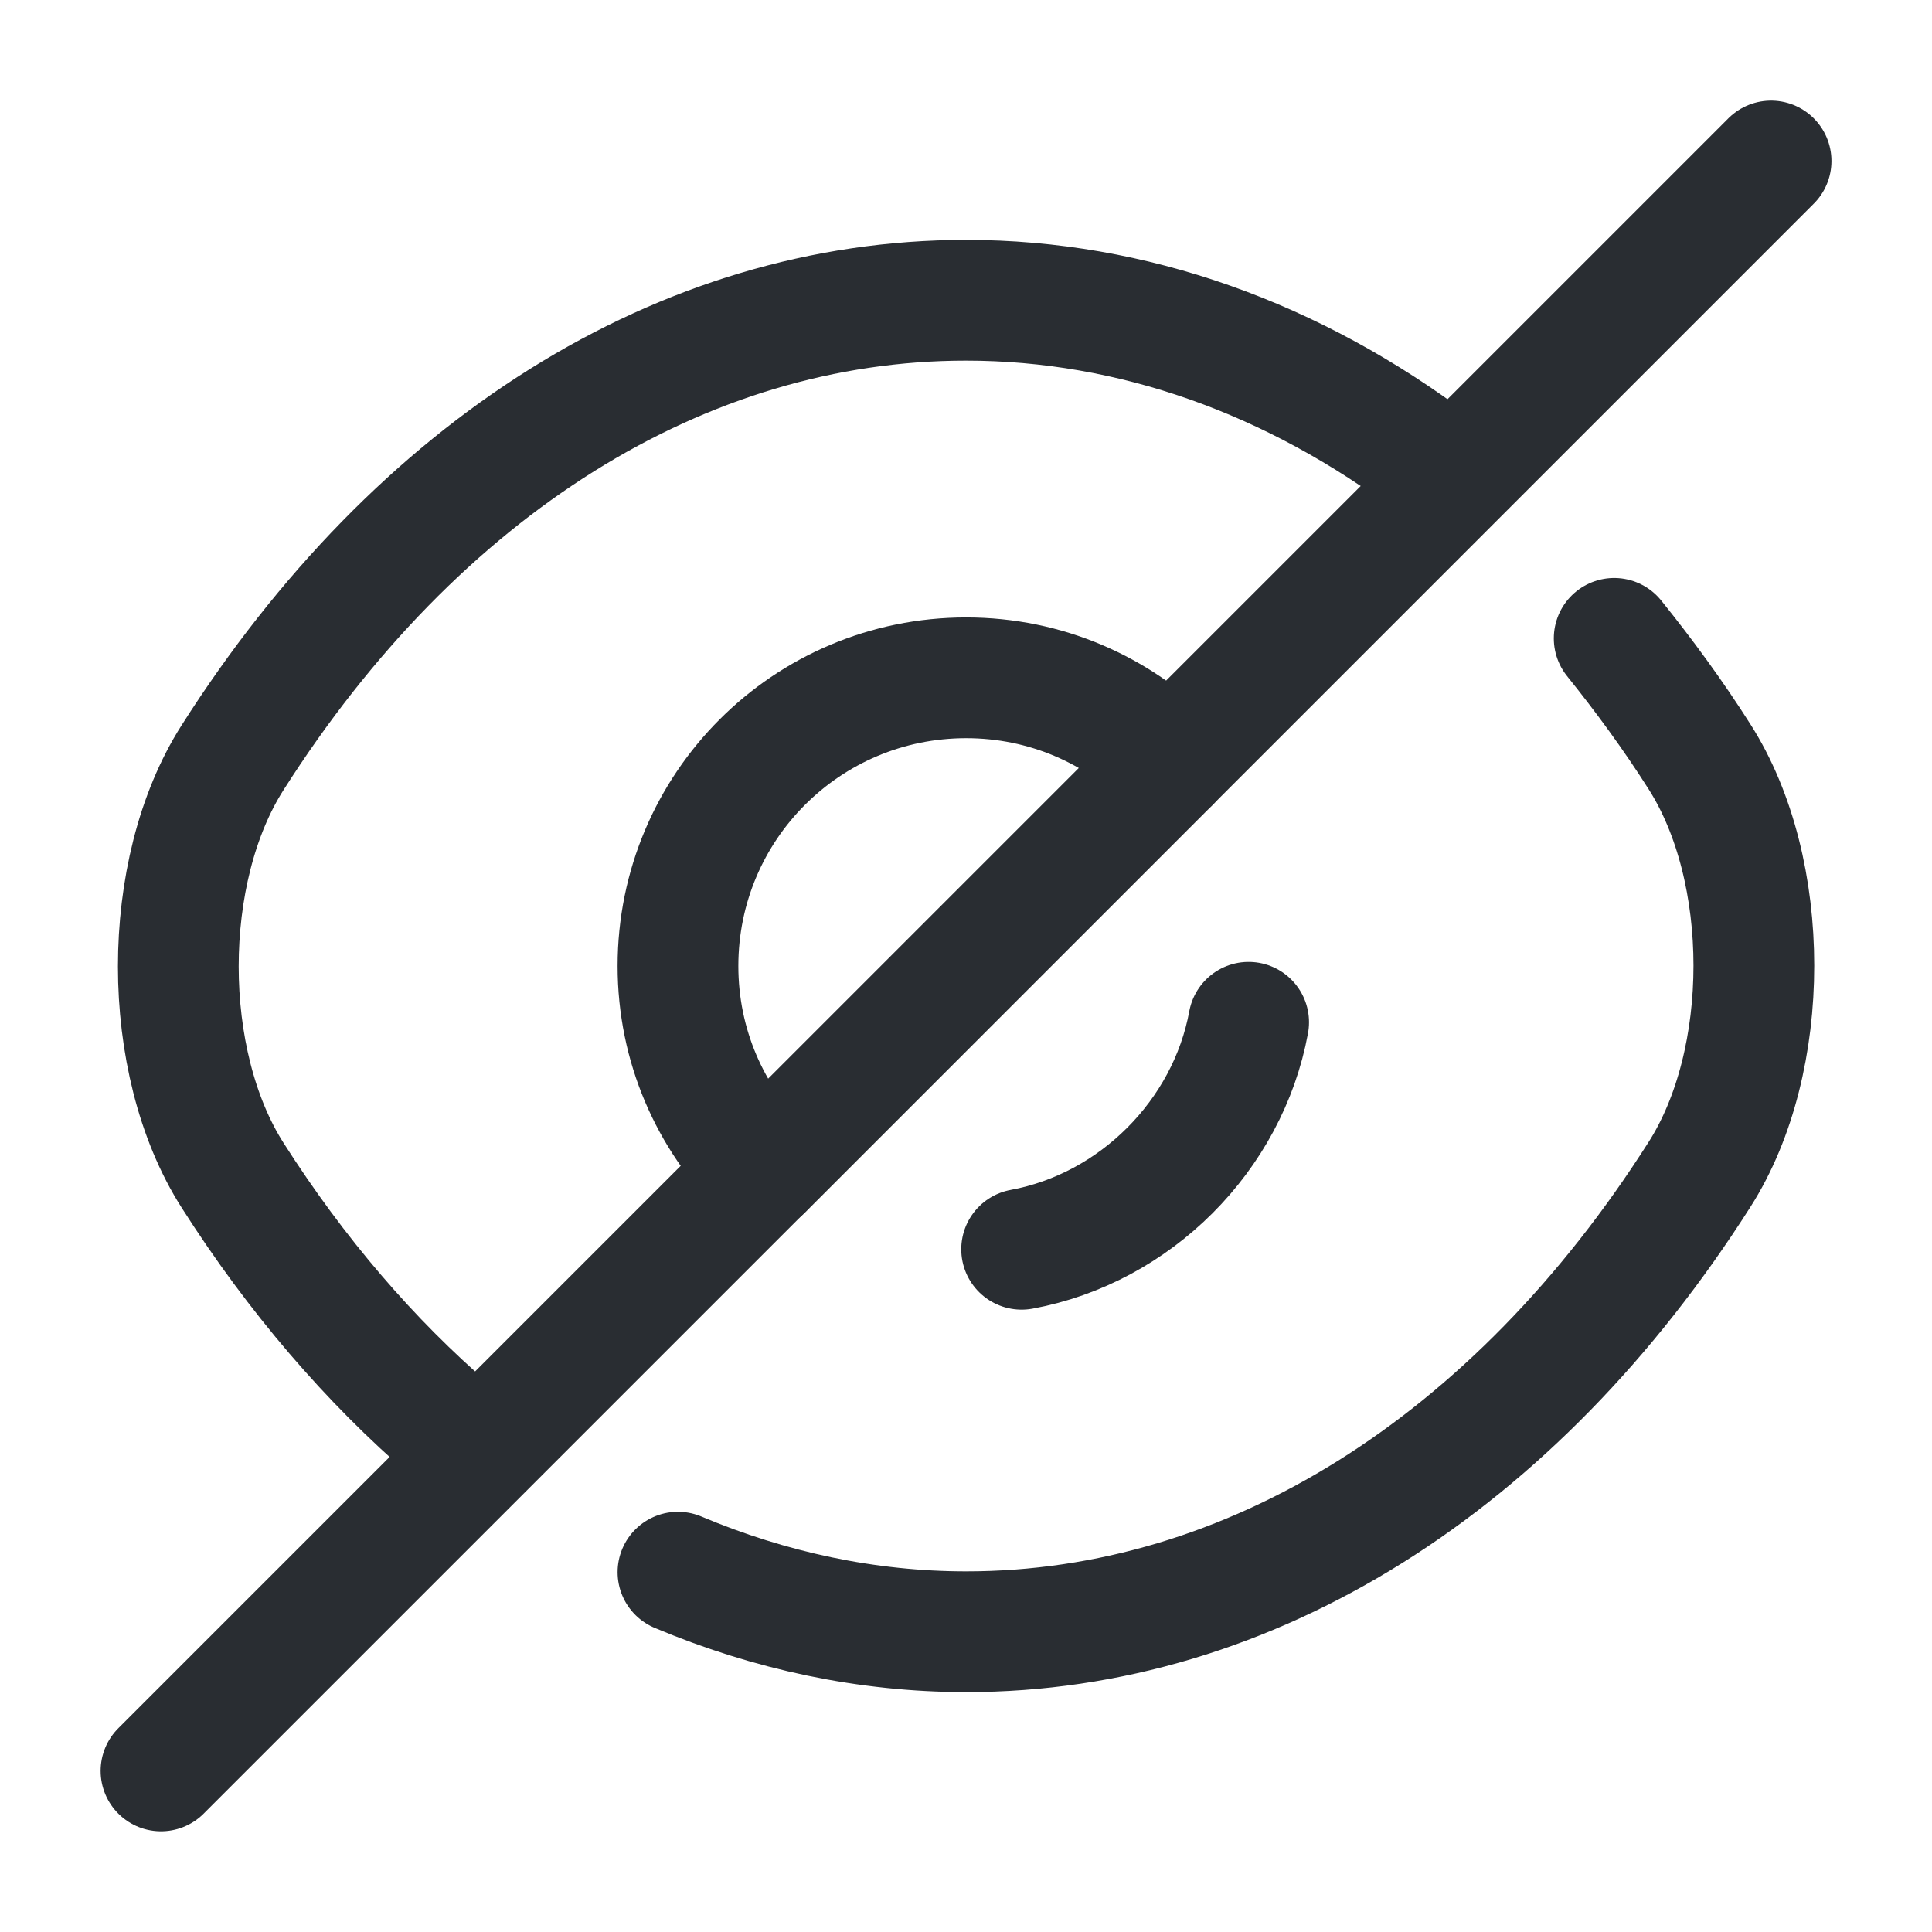
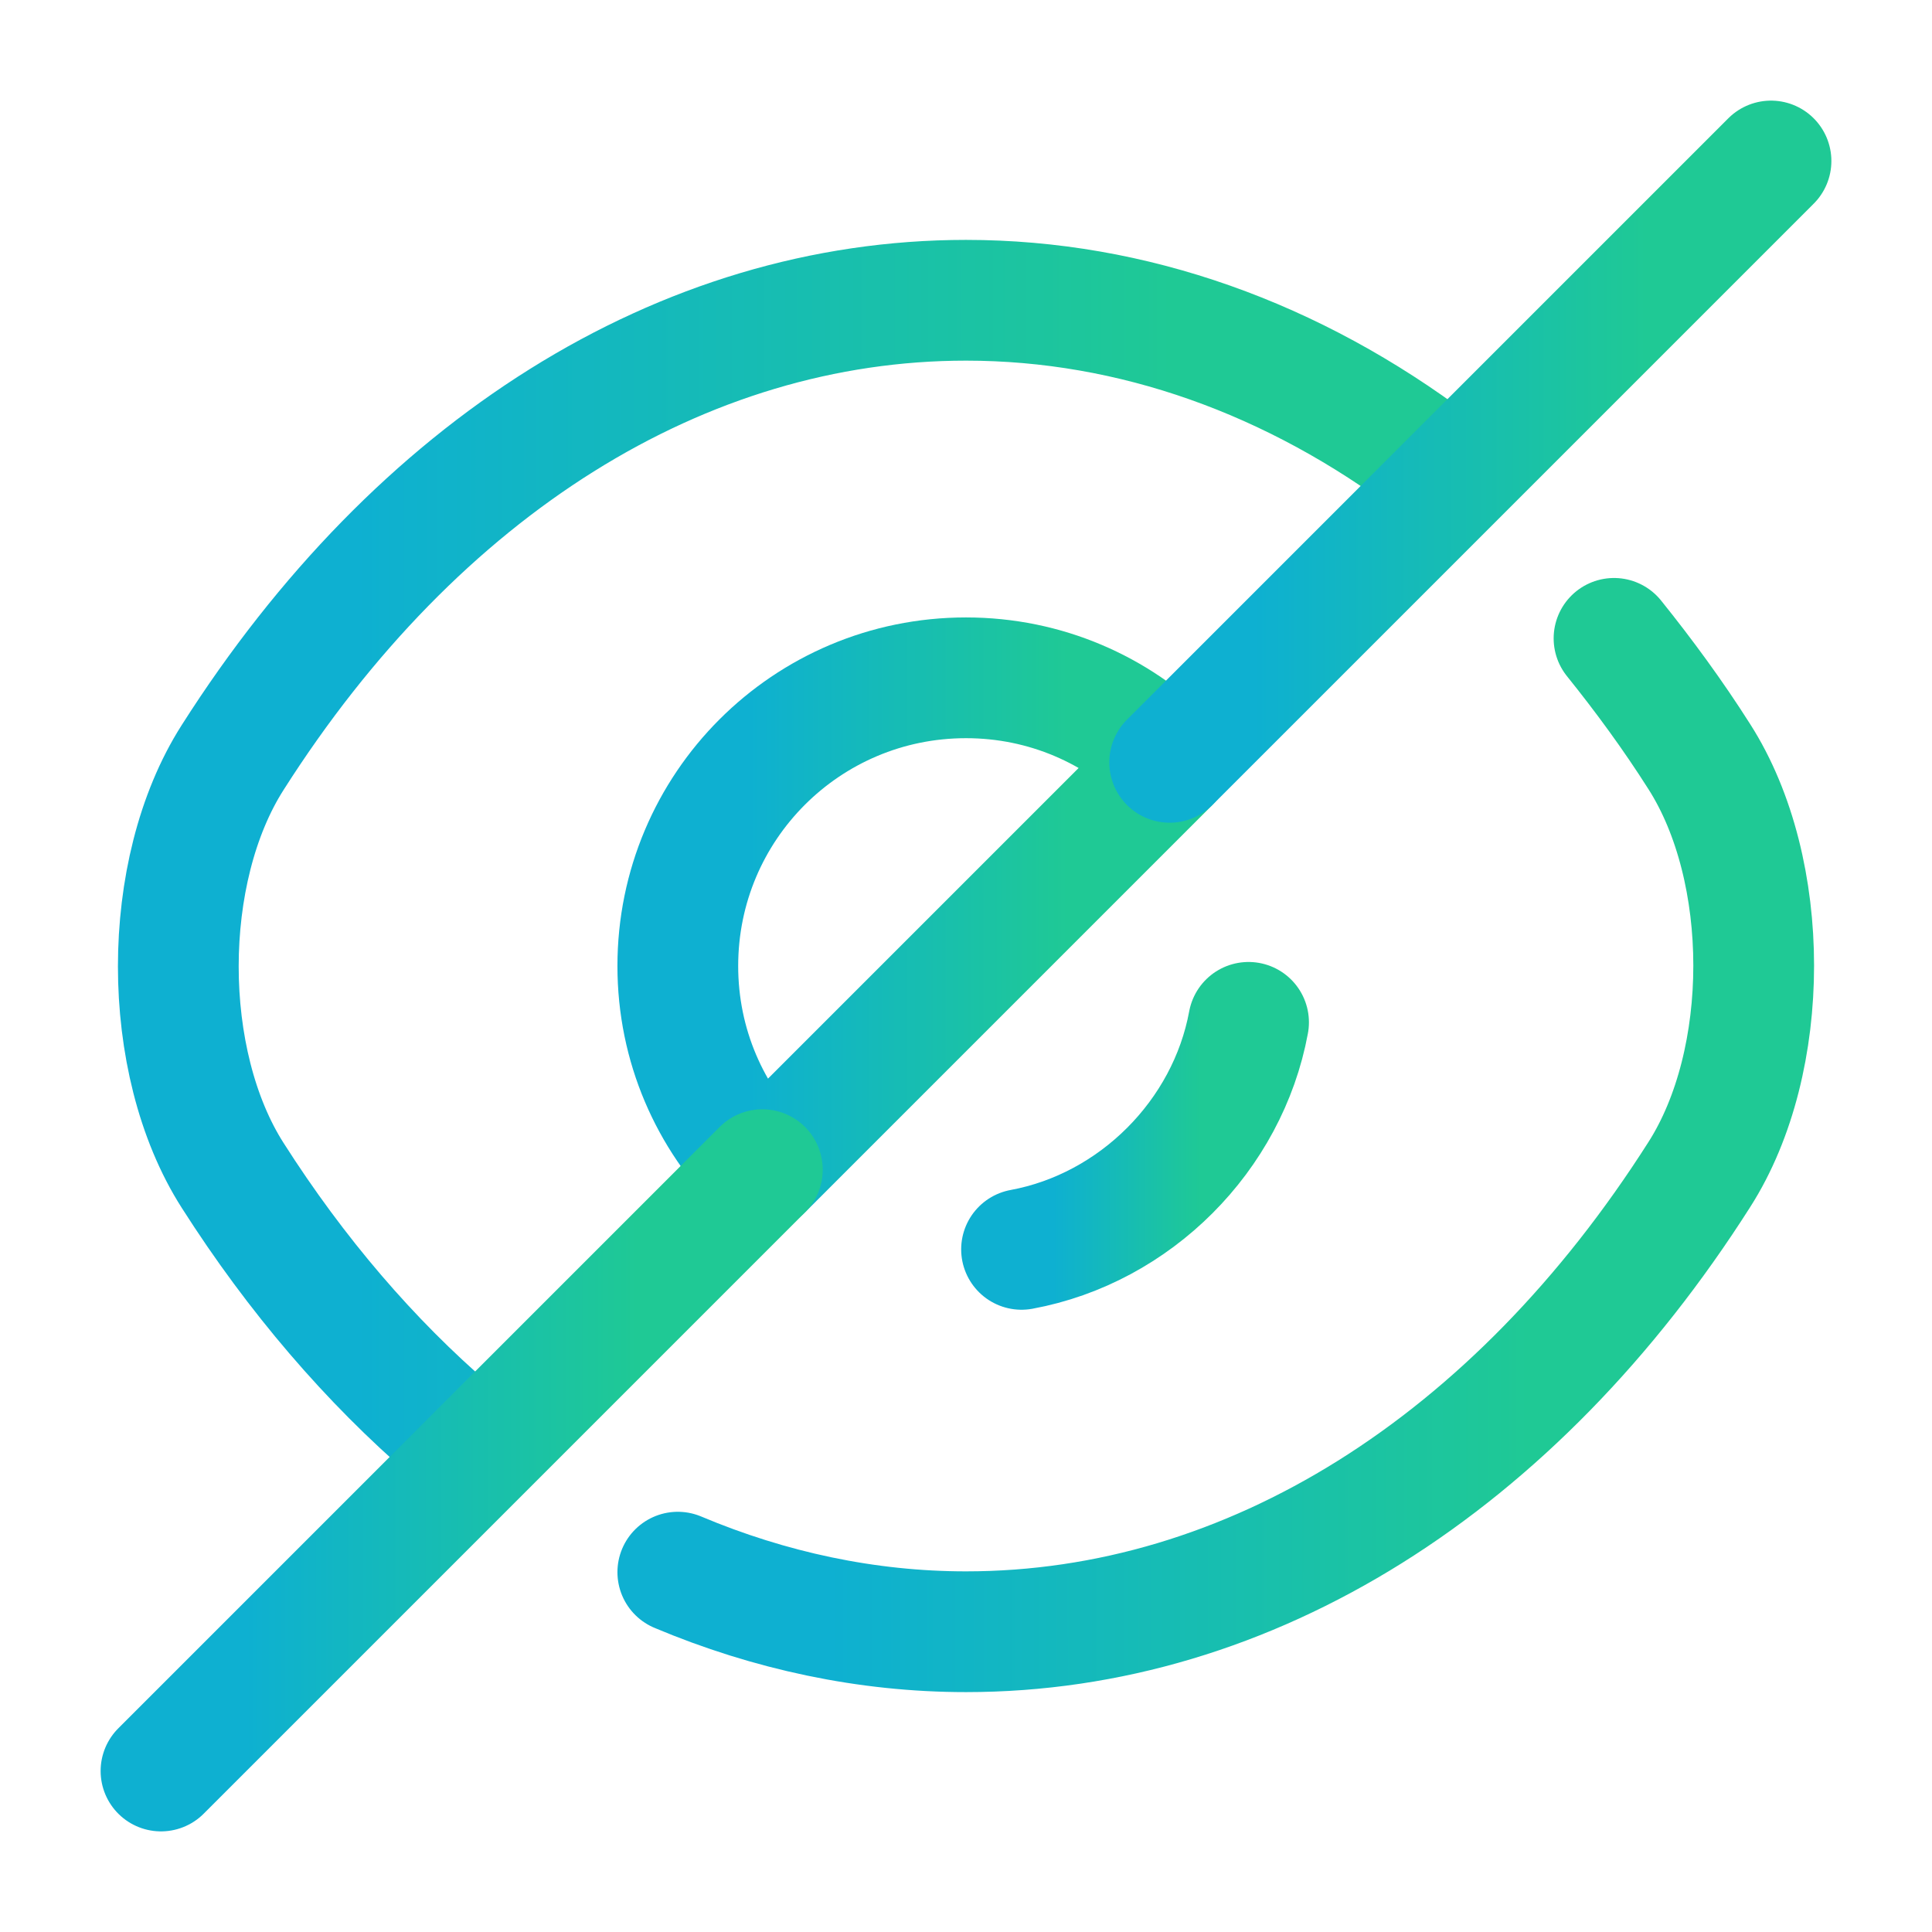
<svg xmlns="http://www.w3.org/2000/svg" width="24" height="24" viewBox="0 0 24 24" fill="none">
-   <path d="M14.532 9.47L9.472 14.53C8.822 13.88 8.422 12.99 8.422 12C8.422 10.02 10.022 8.42 12.002 8.42C12.992 8.42 13.882 8.82 14.532 9.47Z" stroke="#292D32" stroke-width="1.5" stroke-linecap="round" stroke-linejoin="round" />
-   <path d="M17.82 5.77C16.07 4.45 14.07 3.73 12 3.73C8.47 3.73 5.18 5.81 2.89 9.41C1.99 10.82 1.99 13.191 2.89 14.601C3.68 15.841 4.6 16.91 5.6 17.77" stroke="#292D32" stroke-width="1.5" stroke-linecap="round" stroke-linejoin="round" />
-   <path d="M8.422 19.53C9.562 20.01 10.772 20.27 12.002 20.27C15.532 20.27 18.822 18.19 21.112 14.59C22.012 13.18 22.012 10.81 21.112 9.4C20.782 8.88 20.422 8.39 20.052 7.93" stroke="#292D32" stroke-width="1.5" stroke-linecap="round" stroke-linejoin="round" />
-   <path d="M15.511 12.699C15.251 14.109 14.101 15.259 12.691 15.519" stroke="#292D32" stroke-width="1.5" stroke-linecap="round" stroke-linejoin="round" />
-   <path d="M9.47 14.529L2 21.999" stroke="#292D32" stroke-width="1.5" stroke-linecap="round" stroke-linejoin="round" />
-   <path d="M22.001 2L14.531 9.47" stroke="#292D32" stroke-width="1.5" stroke-linecap="round" stroke-linejoin="round" />
+   <path d="M14.53 9.47L9.47 14.53C8.82 13.88 8.42 12.99 8.42 12C8.42 10.02 10.02 8.42 12 8.42C12.99 8.42 13.88 8.82 14.53 9.47Z" stroke="url(#paint0_linear_756_44512)" stroke-width="1.5" stroke-linecap="round" stroke-linejoin="round" />
+   <path d="M17.82 5.77C16.07 4.45 14.07 3.73 12 3.73C8.47 3.73 5.18 5.81 2.89 9.41C1.99 10.82 1.99 13.191 2.89 14.601C3.68 15.841 4.6 16.91 5.6 17.77" stroke="url(#paint1_linear_756_44512)" stroke-width="1.5" stroke-linecap="round" stroke-linejoin="round" />
+   <path d="M8.42 19.53C9.56 20.01 10.77 20.27 12 20.27C15.53 20.27 18.82 18.19 21.11 14.59C22.01 13.18 22.01 10.81 21.11 9.4C20.78 8.88 20.42 8.39 20.05 7.93" stroke="url(#paint2_linear_756_44512)" stroke-width="1.5" stroke-linecap="round" stroke-linejoin="round" />
+   <path d="M15.51 12.7C15.25 14.11 14.1 15.26 12.69 15.52" stroke="url(#paint3_linear_756_44512)" stroke-width="1.5" stroke-linecap="round" stroke-linejoin="round" />
+   <path d="M9.47 14.53L2 22" stroke="url(#paint4_linear_756_44512)" stroke-width="1.5" stroke-linecap="round" stroke-linejoin="round" />
+   <path d="M22 2L14.53 9.47" stroke="url(#paint5_linear_756_44512)" stroke-width="1.5" stroke-linecap="round" stroke-linejoin="round" />
+   <defs>
+     <linearGradient id="paint0_linear_756_44512" x1="8.42" y1="11.415" x2="14.53" y2="11.415" gradientUnits="userSpaceOnUse">
+       <stop offset="0.141" stop-color="#0EB0D1" />
+       <stop offset="0.792" stop-color="#1FC995" />
+     </linearGradient>
+     <linearGradient id="paint1_linear_756_44512" x1="2.215" y1="10.613" x2="17.82" y2="10.613" gradientUnits="userSpaceOnUse">
+       <stop offset="0.141" stop-color="#0EB0D1" />
+       <stop offset="0.792" stop-color="#1FC995" />
+     </linearGradient>
+     <linearGradient id="paint2_linear_756_44512" x1="8.42" y1="13.979" x2="21.785" y2="13.979" gradientUnits="userSpaceOnUse">
+       <stop offset="0.141" stop-color="#0EB0D1" />
+       <stop offset="0.792" stop-color="#1FC995" />
+     </linearGradient>
+     <linearGradient id="paint3_linear_756_44512" x1="12.69" y1="14.083" x2="15.51" y2="14.083" gradientUnits="userSpaceOnUse">
+       <stop offset="0.141" stop-color="#0EB0D1" />
+       <stop offset="0.792" stop-color="#1FC995" />
+     </linearGradient>
+     <linearGradient id="paint4_linear_756_44512" x1="2" y1="18.192" x2="9.47" y2="18.192" gradientUnits="userSpaceOnUse">
+       <stop offset="0.141" stop-color="#0EB0D1" />
+       <stop offset="0.792" stop-color="#1FC995" />
+     </linearGradient>
+     <linearGradient id="paint5_linear_756_44512" x1="14.53" y1="5.662" x2="22" y2="5.662" gradientUnits="userSpaceOnUse">
+       <stop offset="0.141" stop-color="#0EB0D1" />
+       <stop offset="0.792" stop-color="#1FC995" />
+     </linearGradient>
+   </defs>
</svg>
